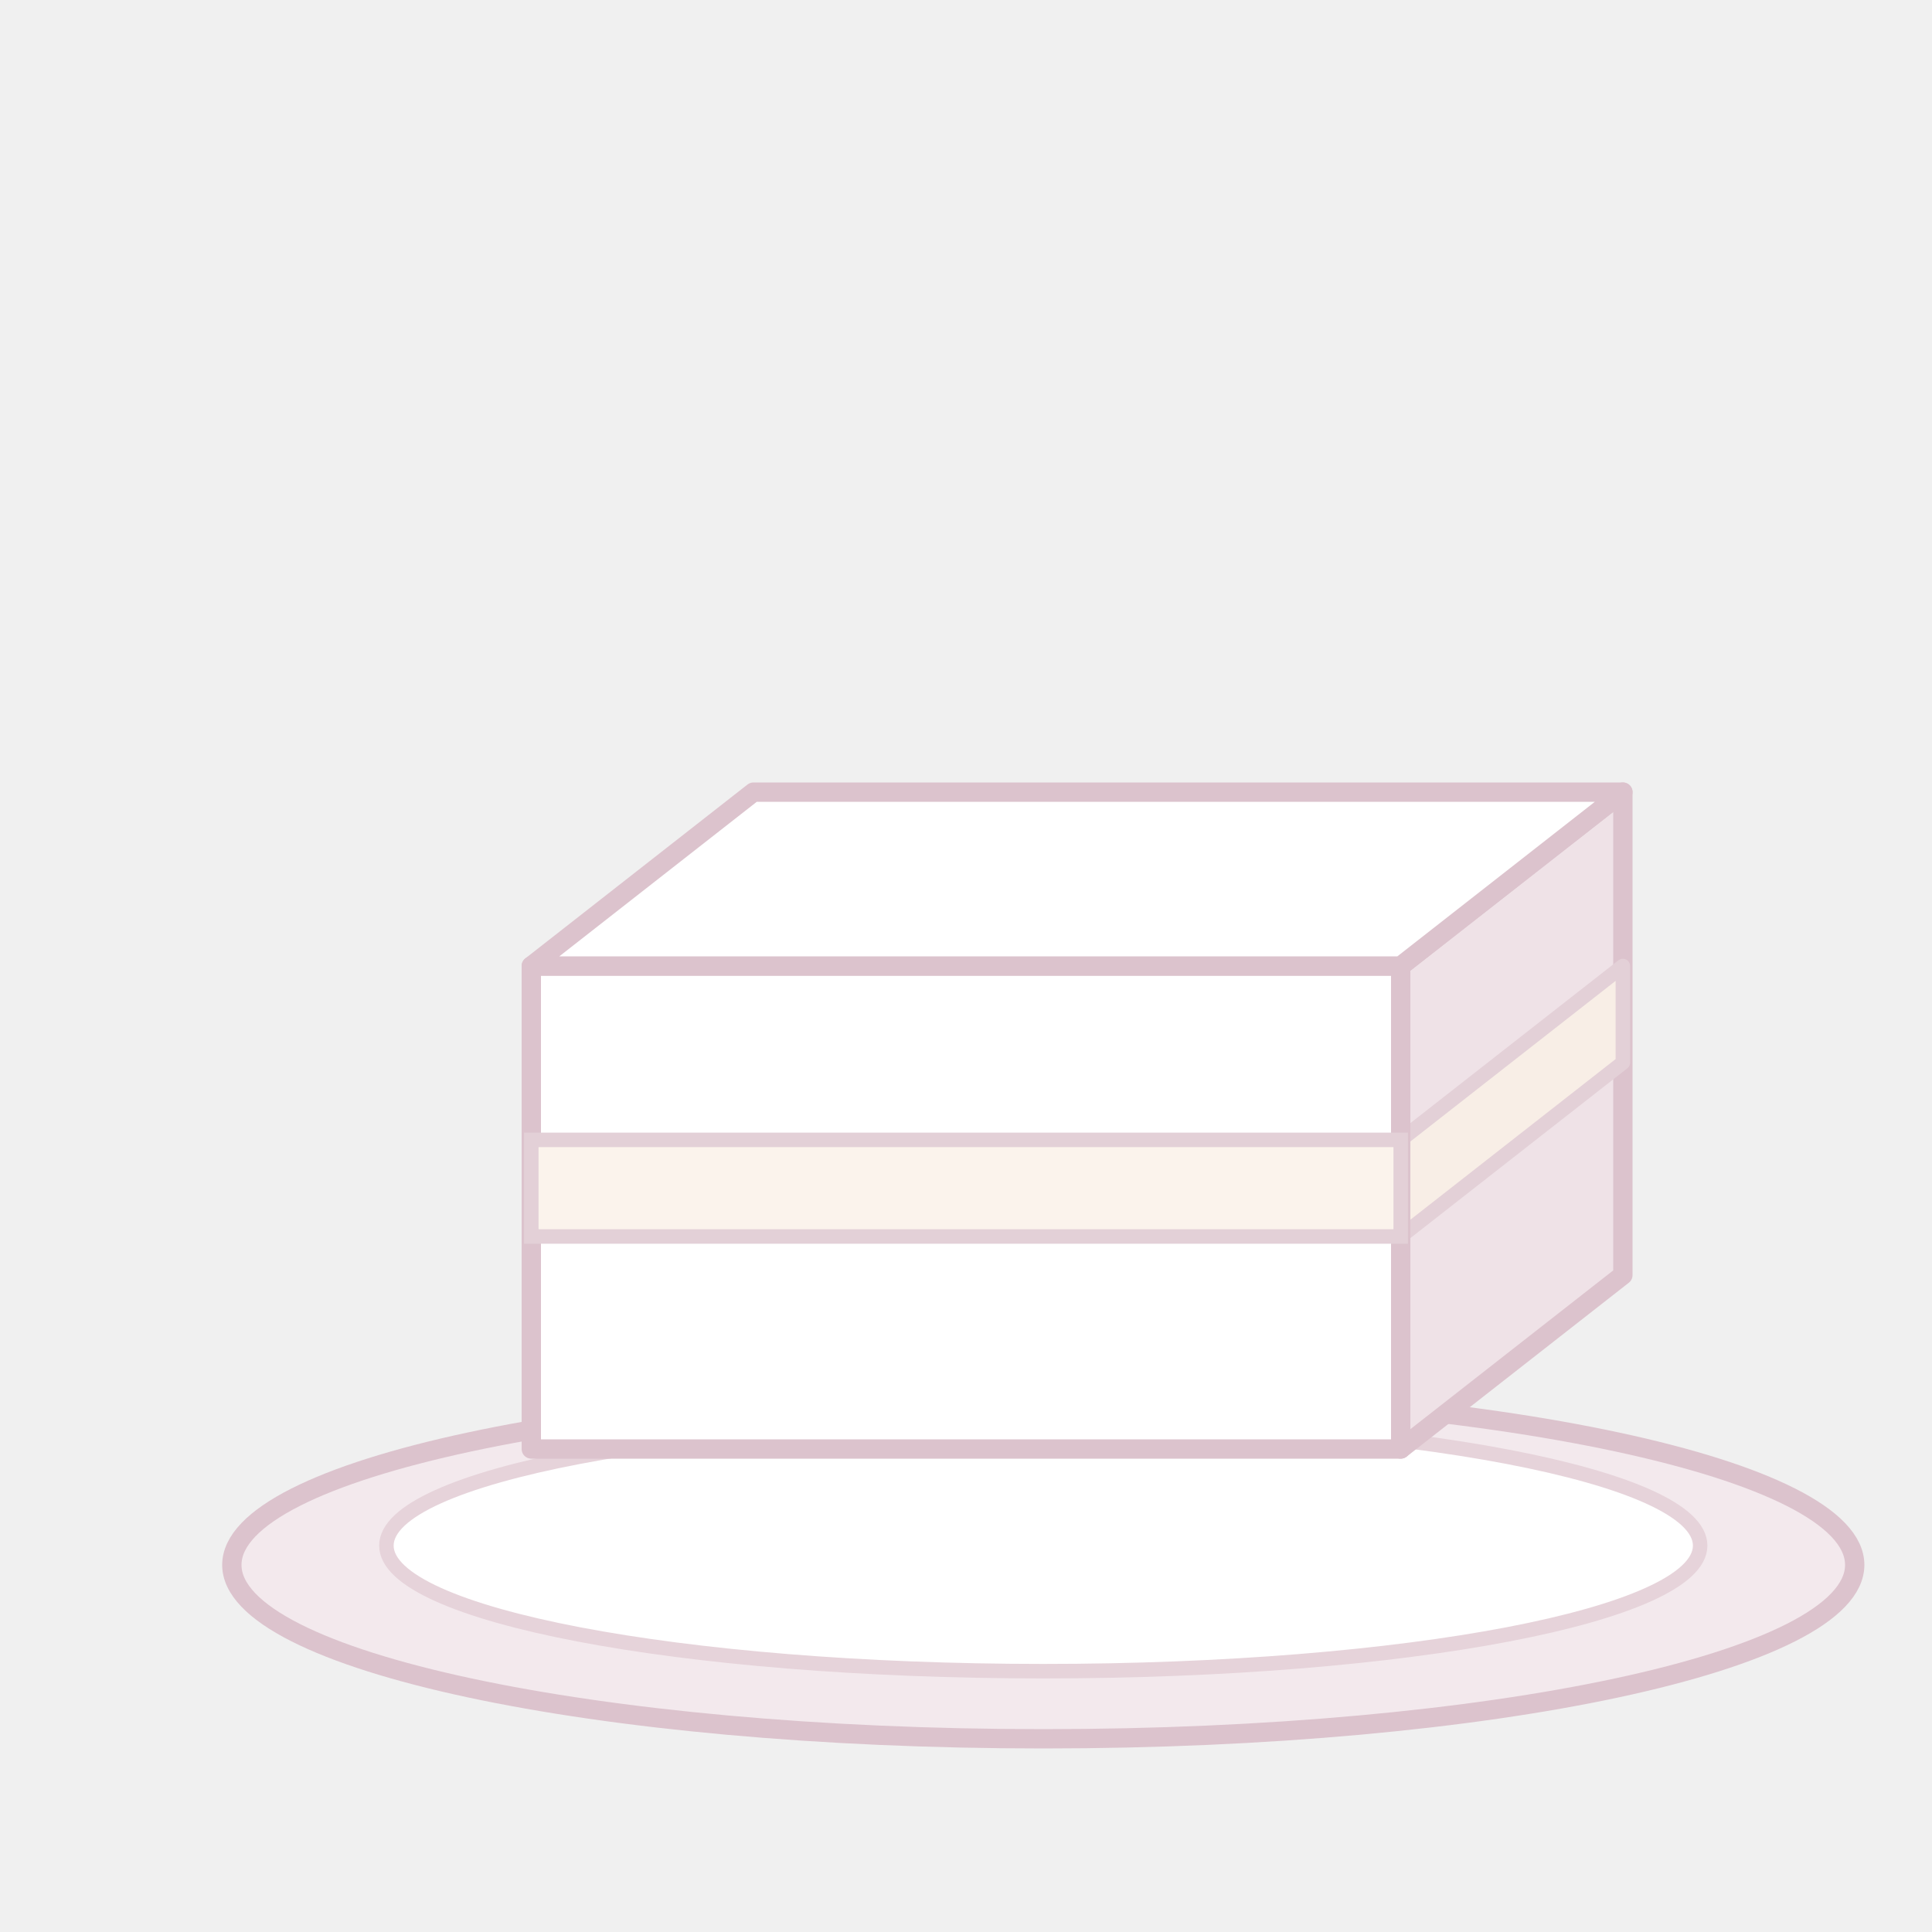
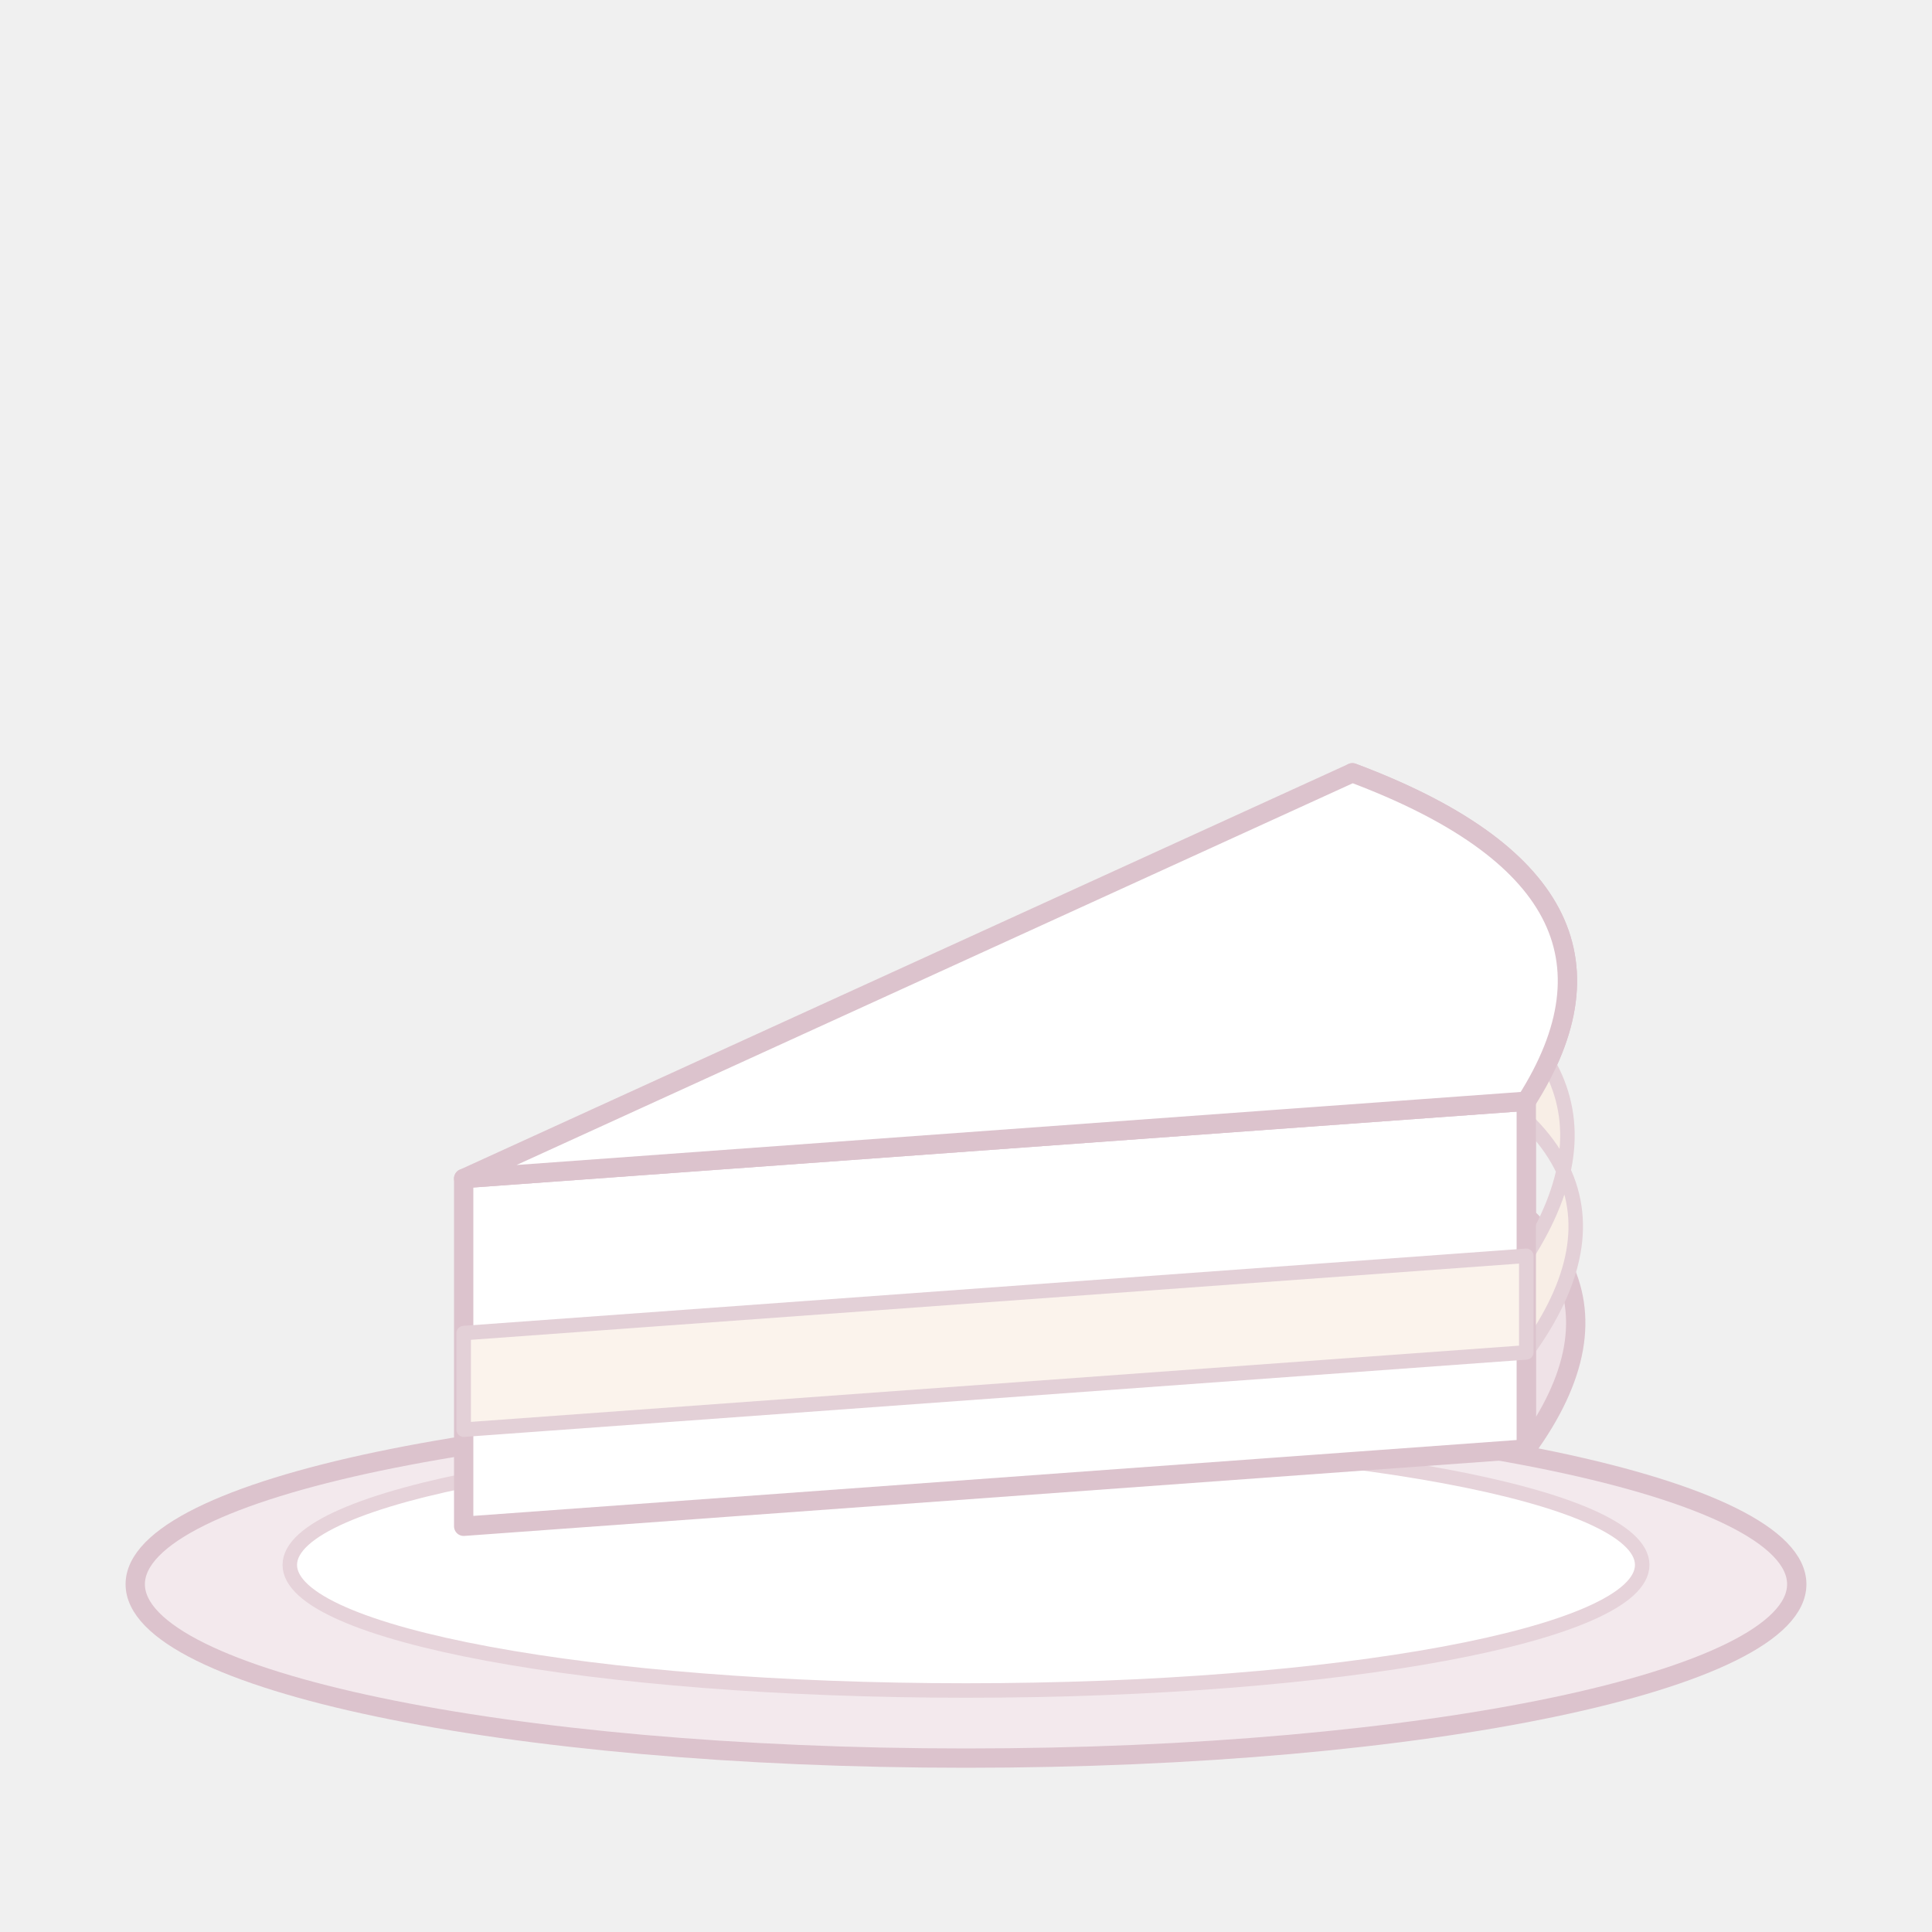
<svg xmlns="http://www.w3.org/2000/svg" viewBox="0 0 200 200" width="200" height="200">
-   <ellipse cx="108" cy="162" rx="84" ry="18" fill="#f3e9ed" stroke="#dcc3cd" stroke-width="2" />
-   <ellipse cx="108" cy="160" rx="68" ry="13" fill="#ffffff" stroke="#e6d3da" stroke-width="1.5" />
-   <polygon points="145,100 168,82 168,132 145,150" fill="#efe2e7" stroke="#dcc3cd" stroke-width="2" stroke-linejoin="round" />
-   <polygon points="145,118 168,100 168,110 145,128" fill="#f8eee6" stroke="#e3d0d7" stroke-width="1.5" stroke-linejoin="round" />
-   <rect x="55" y="100" width="90" height="50" fill="#ffffff" stroke="#dcc3cd" stroke-width="2" stroke-linejoin="round" />
-   <rect x="55" y="118" width="90" height="10" fill="#fbf3ec" stroke="#e3d0d7" stroke-width="1.5" />
-   <polygon points="55,100 145,100 168,82 78,82" fill="#ffffff" stroke="#dcc3cd" stroke-width="2" stroke-linejoin="round" />
+   <ellipse cx="100" cy="164" rx="86" ry="18" fill="#f3e9ed" stroke="#dcc3cd" stroke-width="2" />
+   <ellipse cx="100" cy="162" rx="70" ry="13" fill="#ffffff" stroke="#e6d3da" stroke-width="1.5" />
+   <path d="M158 114 Q172 92 140 80 L140 116 Q174 128 158 150 Z" fill="#efe2e7" stroke="#dcc3cd" stroke-width="2" stroke-linejoin="round" />
+   <path d="M158 130 Q172 108 140 96 L140 106 Q174 118 158 140 Z" fill="#f8eee6" stroke="#e3d0d7" stroke-width="1.5" stroke-linejoin="round" />
+   <polygon points="48,122 158,114 158,150 48,158" fill="#ffffff" stroke="#dcc3cd" stroke-width="2" stroke-linejoin="round" />
+   <polygon points="48,138 158,130 158,140 48,148" fill="#fbf3ec" stroke="#e3d0d7" stroke-width="1.5" stroke-linejoin="round" />
+   <path d="M48 122 L158 114 Q172 92 140 80 Z" fill="#ffffff" stroke="#dcc3cd" stroke-width="2" stroke-linejoin="round" />
</svg>
